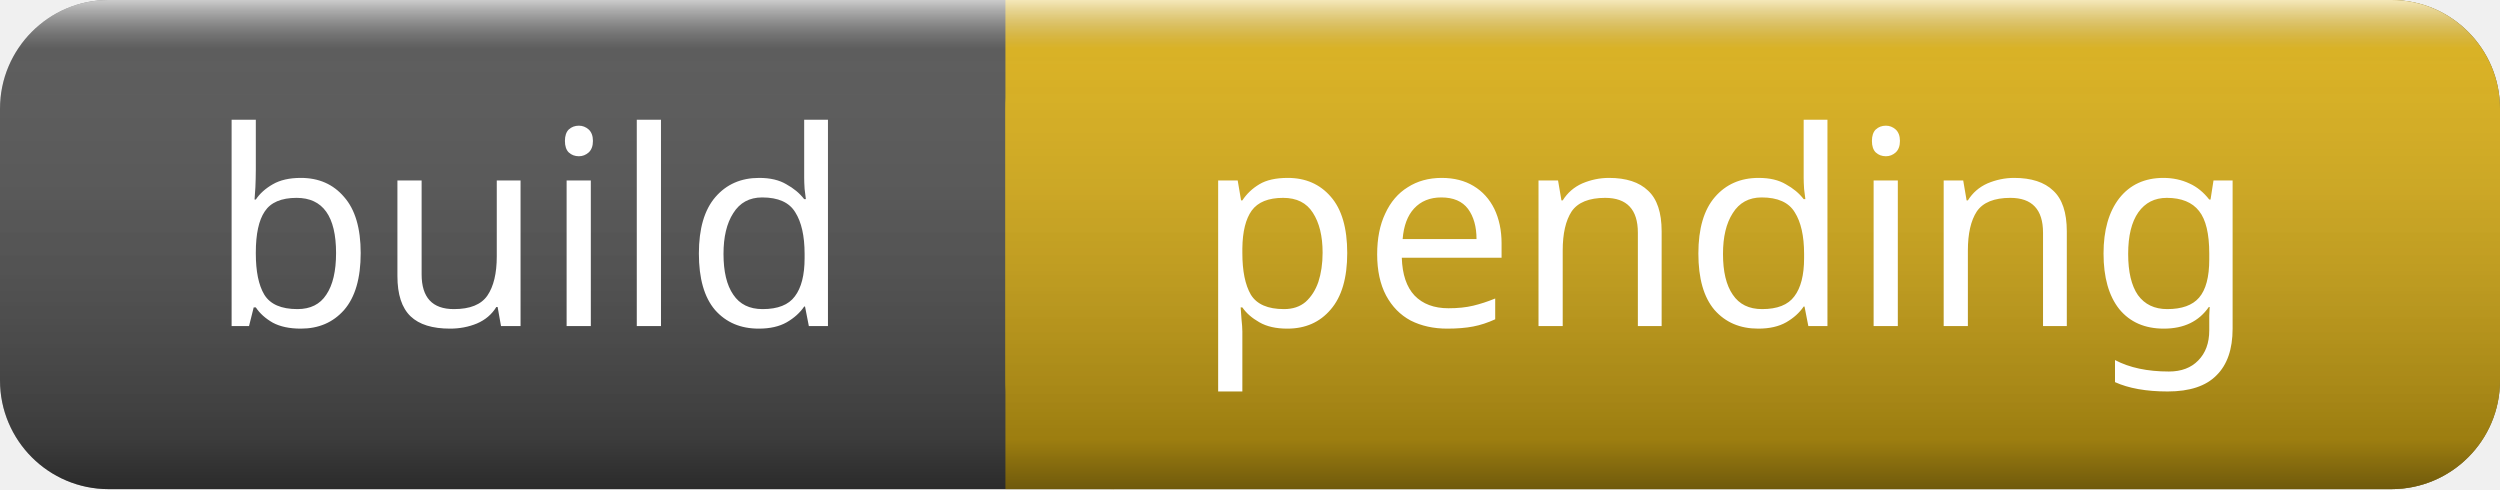
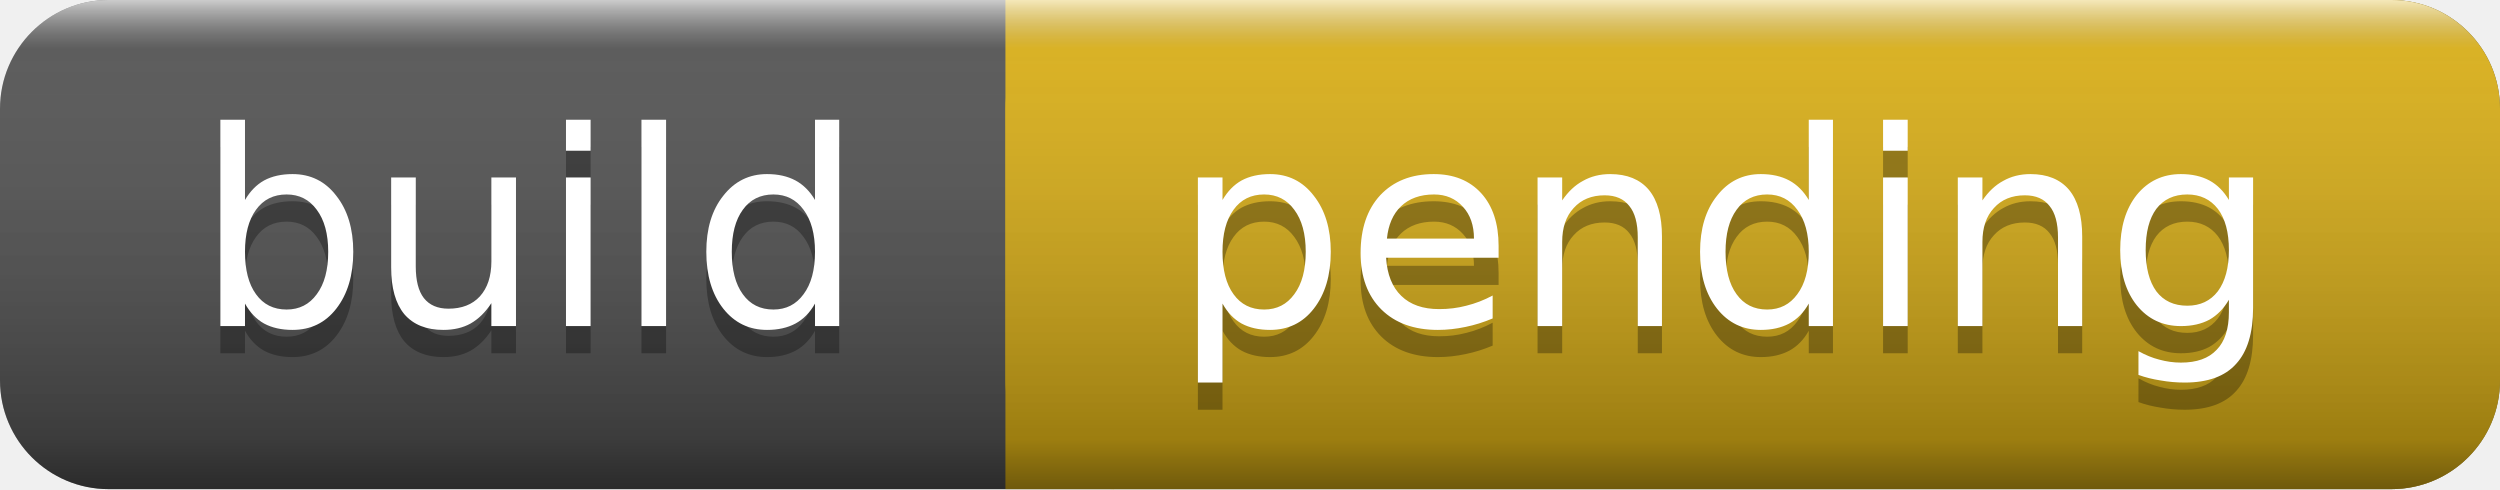
<svg xmlns="http://www.w3.org/2000/svg" width="92" height="18">
  <linearGradient id="a" x2="0" y2="100%">
    <stop offset="0" stop-color="#fff" stop-opacity=".7" />
    <stop offset=".1" stop-color="#aaa" stop-opacity=".1" />
    <stop offset=".9" stop-opacity=".3" />
    <stop offset="1" stop-opacity=".5" />
  </linearGradient>
  <rect rx="4" width="92" height="18" fill="#555" />
  <rect rx="4" x="37" width="55" height="18" fill="#dfb317" />
-   <rect x="37" width="4" height="18" fill="#dfb317" />
+   <path fill="#dfb317" d="M37 0h4v18h-4z" />
  <rect rx="4" width="92" height="18" fill="url(#a)" />
-   <g fill="#fff" text-anchor="middle" font-family="Verdana,sans-serif" font-size="10">
+   <g fill="#fff" text-anchor="middle" font-family="Verdana,DejaVu Sans,sans-serif" font-size="10">
+     <text x="19.5" y="13" fill="#010101" fill-opacity=".3">build</text>
    <text x="19.5" y="12">build</text>
+     <text x="63.5" y="13" fill="#010101" fill-opacity=".3">pending</text>
    <text x="63.5" y="12">pending</text>
  </g>
</svg>
